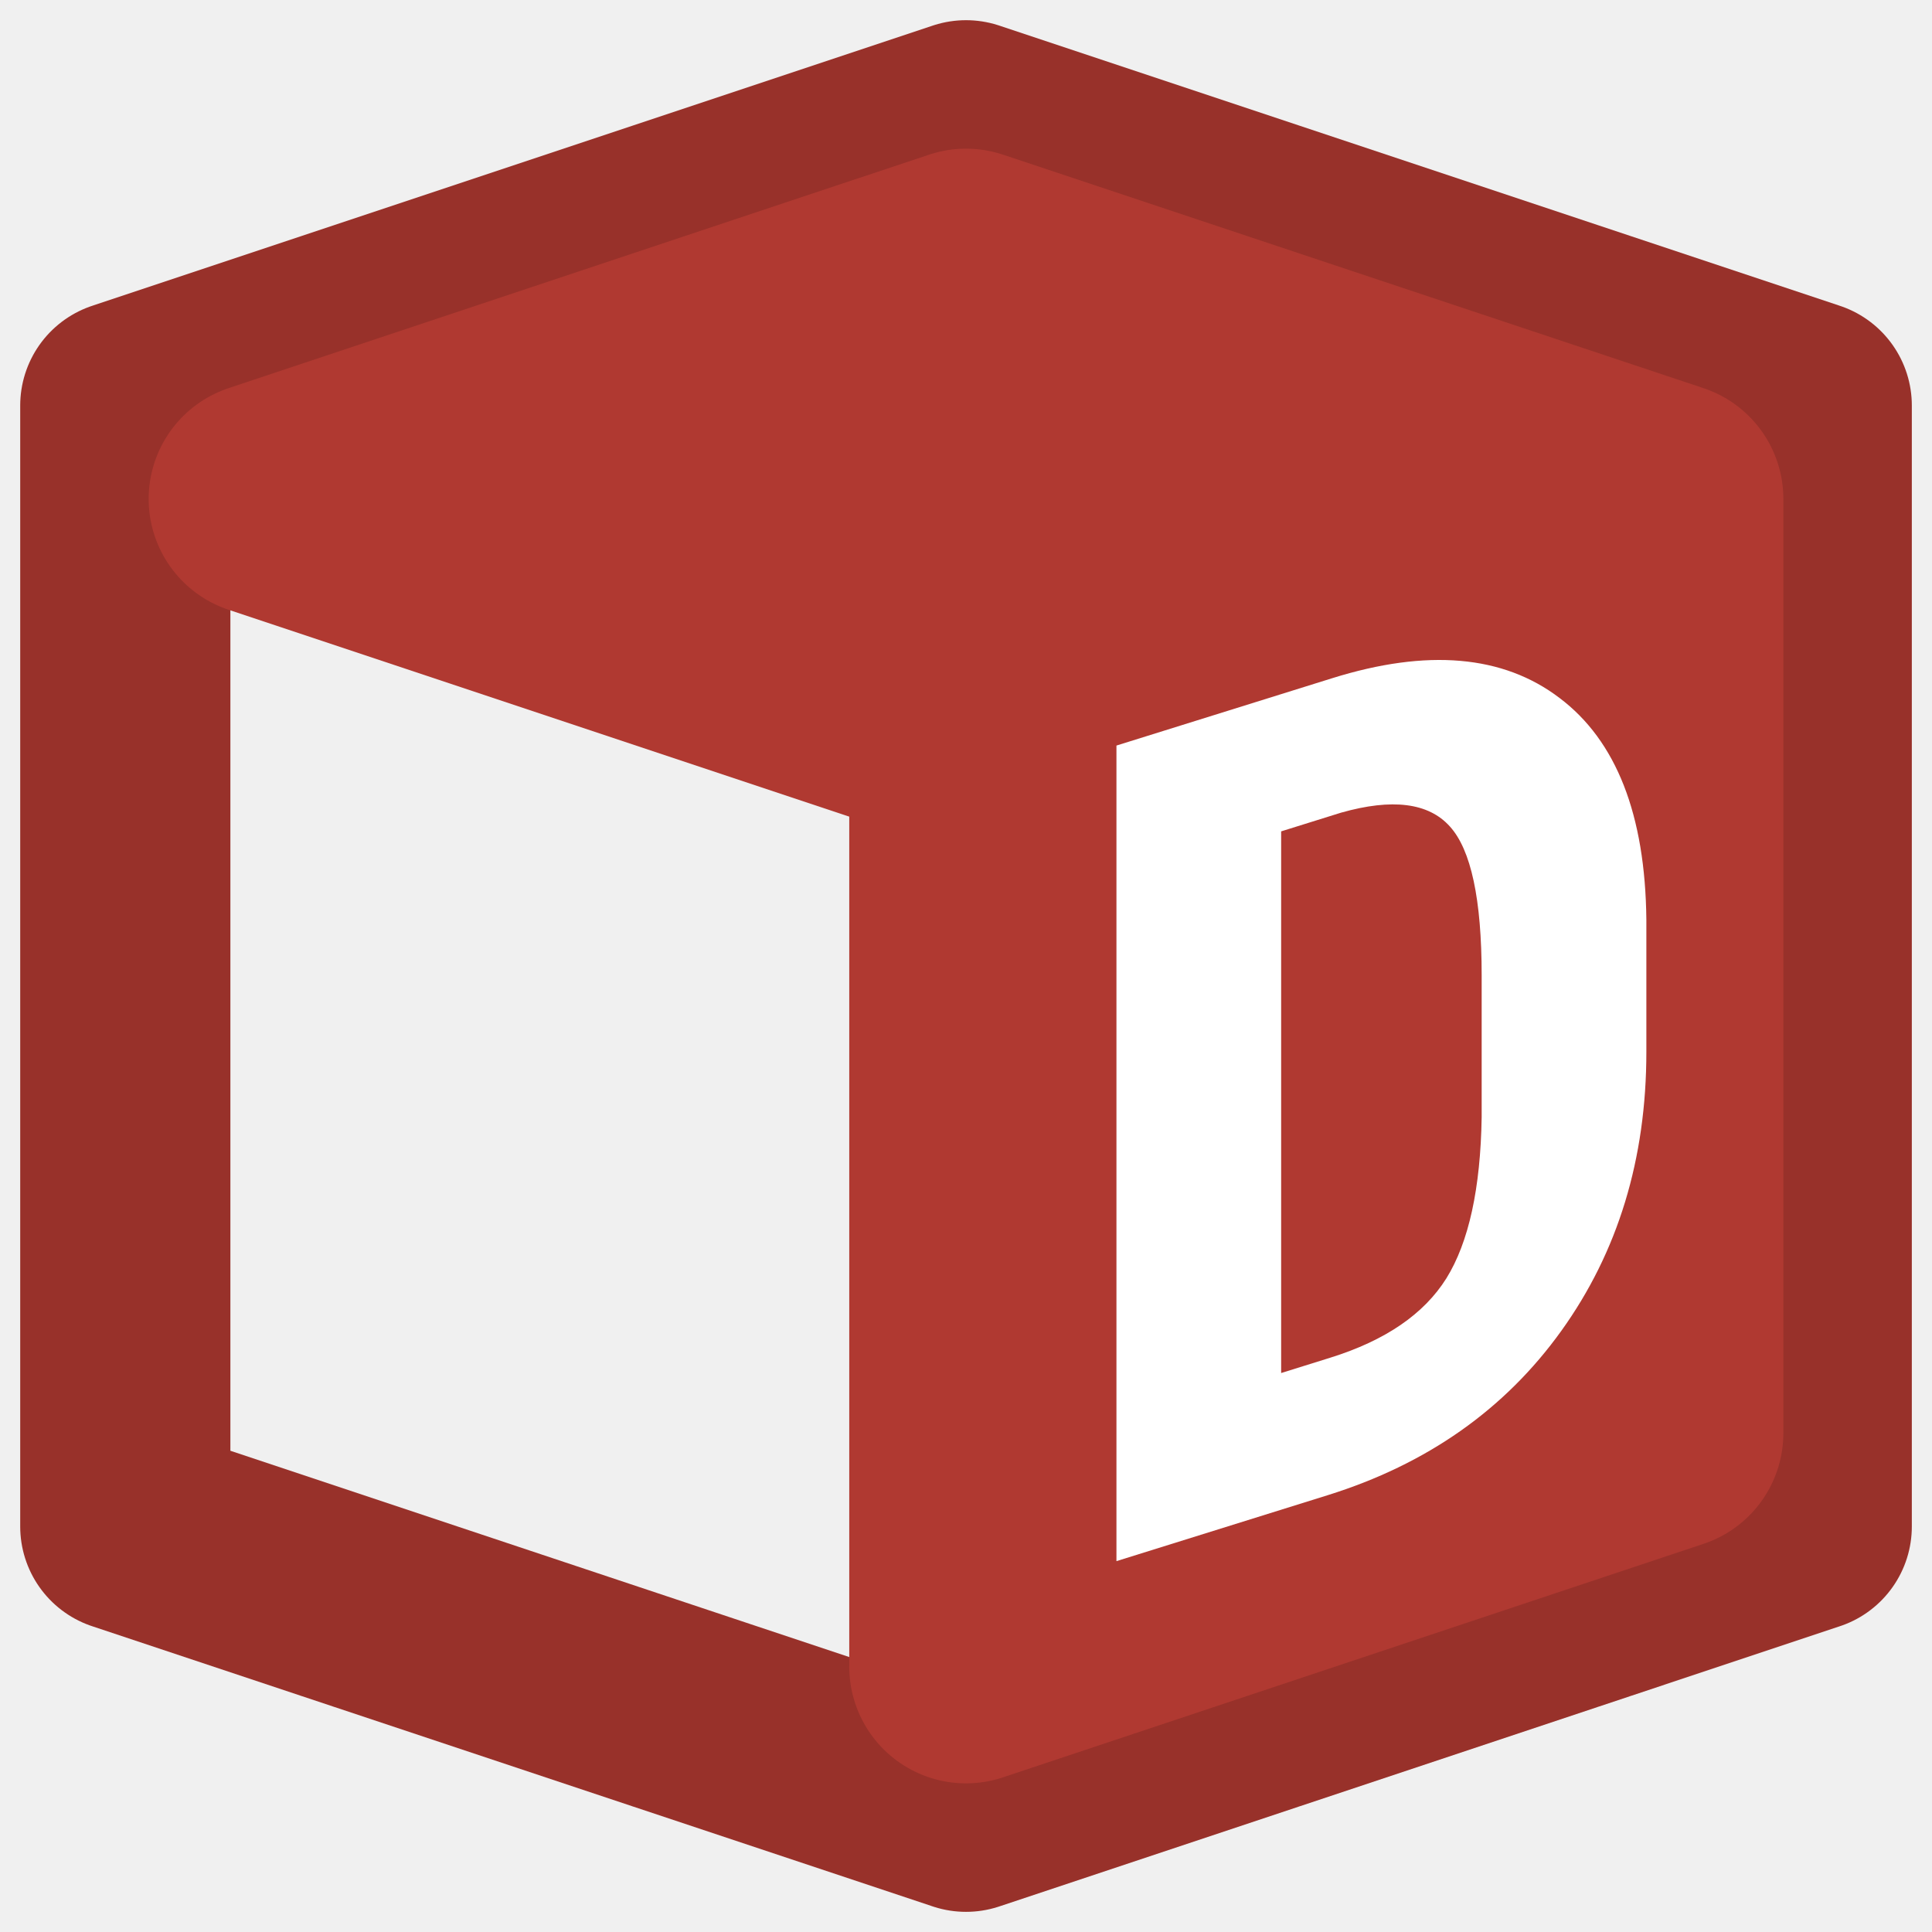
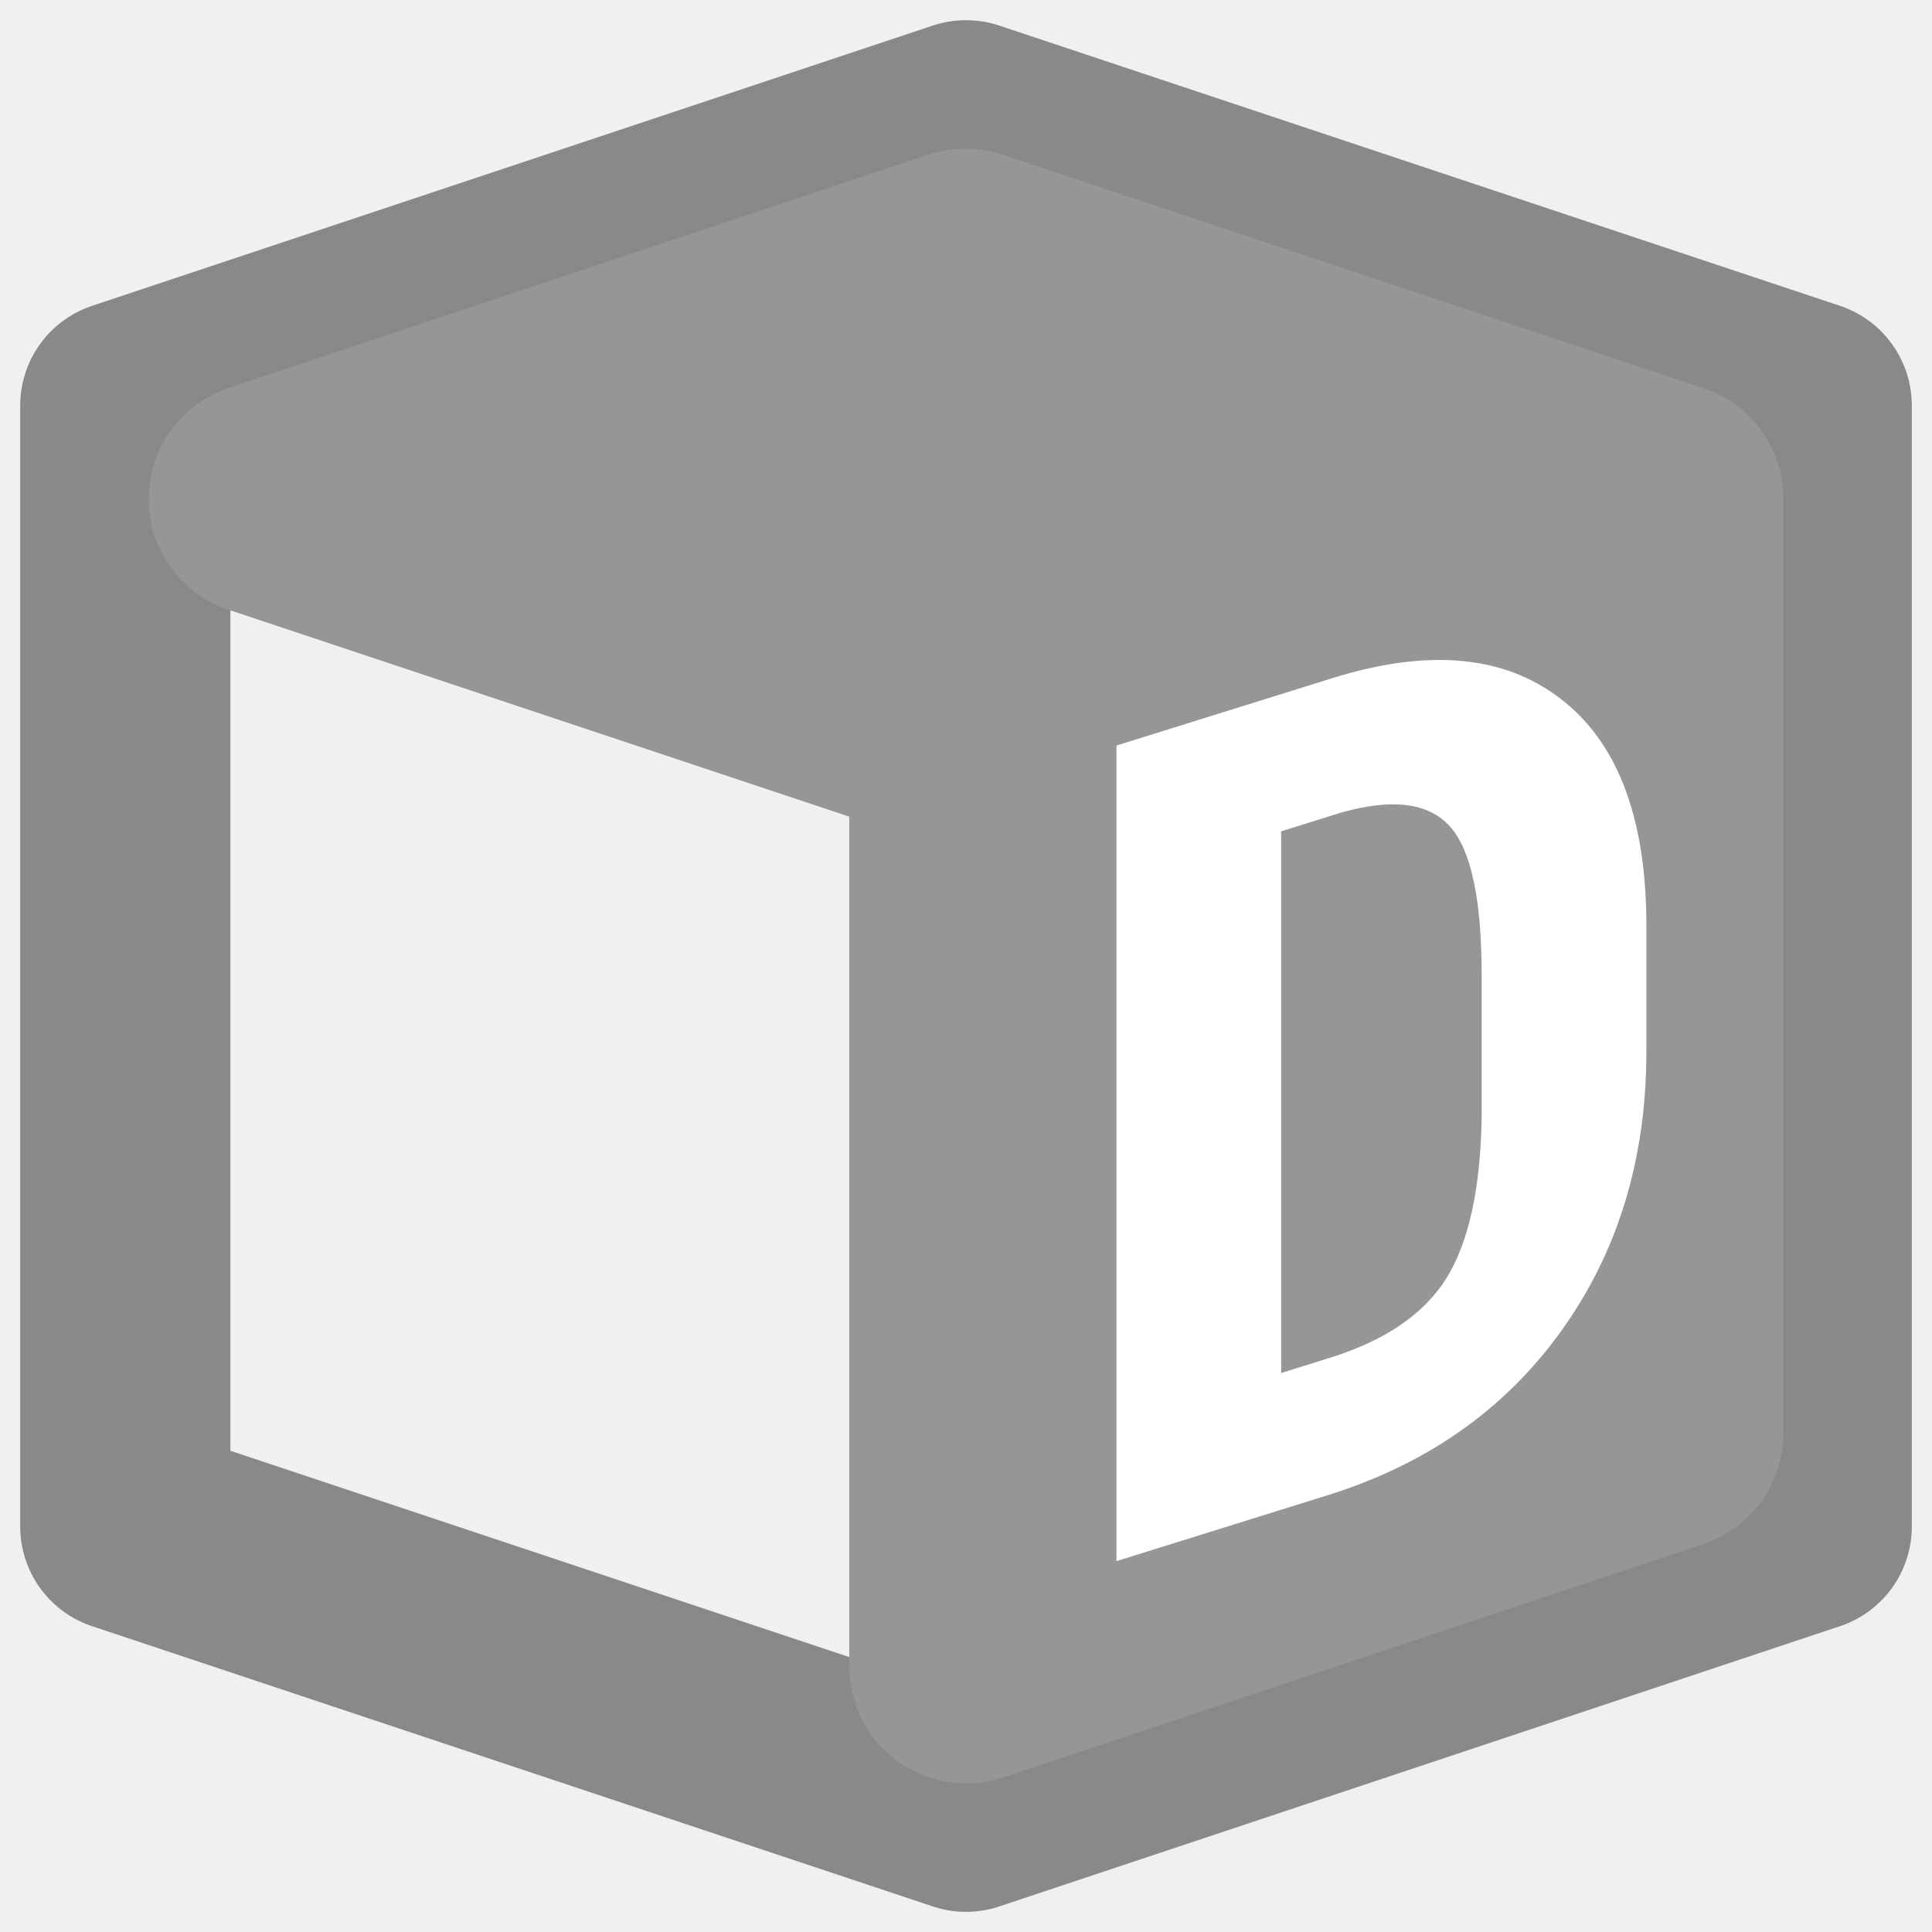
<svg xmlns="http://www.w3.org/2000/svg" height="256" viewBox="0 0 67.733 67.733" width="256">
  <g transform="translate(0 -229.2666)">
-     <path d="m8.467 246.2v33.867l25.4 8.467 25.4-8.467v-33.867l-25.4-8.467z" fill="none" stroke="#98312a" stroke-linecap="round" stroke-linejoin="round" stroke-width="6.35" transform="matrix(1.160409 0 0 1.160409 -5.432504 -42.20884)" />
-     <path d="m33.867 254.946v32.749l24.562-8.187v-32.749l-24.562-8.187-24.562 8.187z" fill="#b03931" fill-rule="evenodd" stroke="#b03931" stroke-linejoin="round" stroke-width="8.187" />
-     <path d="m39.141 296.217v-28.593h7.561q5.008 0 7.973 3.181 2.985 3.181 3.044 8.719v4.635q0 5.636-2.985 8.857-2.965 3.201-8.189 3.201zm5.774-23.782v18.99h1.728q2.887 0 4.065-1.512 1.178-1.532 1.237-5.263v-4.969q0-4.006-1.119-5.577-1.119-1.591-3.81-1.669z" fill="#fff" transform="matrix(1 -.3121851 0 1 0 0)" />
+     <path d="m8.467 246.2v33.867l25.4 8.467 25.4-8.467v-33.867l-25.4-8.467z" fill="none" stroke="#8a8888" stroke-linecap="round" stroke-linejoin="round" stroke-width="6.35" transform="matrix(1.160409 0 0 1.160409 -5.432504 -42.20884)" />
+     <path d="m33.867 254.946v32.749l24.562-8.187v-32.749l-24.562-8.187-24.562 8.187z" fill="#969696" fill-rule="evenodd" stroke="#969696" stroke-linejoin="round" stroke-width="8.187" />
+     <path d="m39.141 283.997v-28.593l7.561-2.36q5.008-1.563 7.973.692 2.985 2.25 3.044 7.769v4.635q0 5.636-2.985 9.789-2.965 4.127-8.189 5.758zm5.774-25.585v18.99l1.728-.54q2.887-.901 4.065-2.781 1.178-1.9 1.237-5.649v-4.969q0-4.006-1.119-5.228-1.119-1.241-3.81-.48z" fill="#fff" />
  </g>
</svg>
